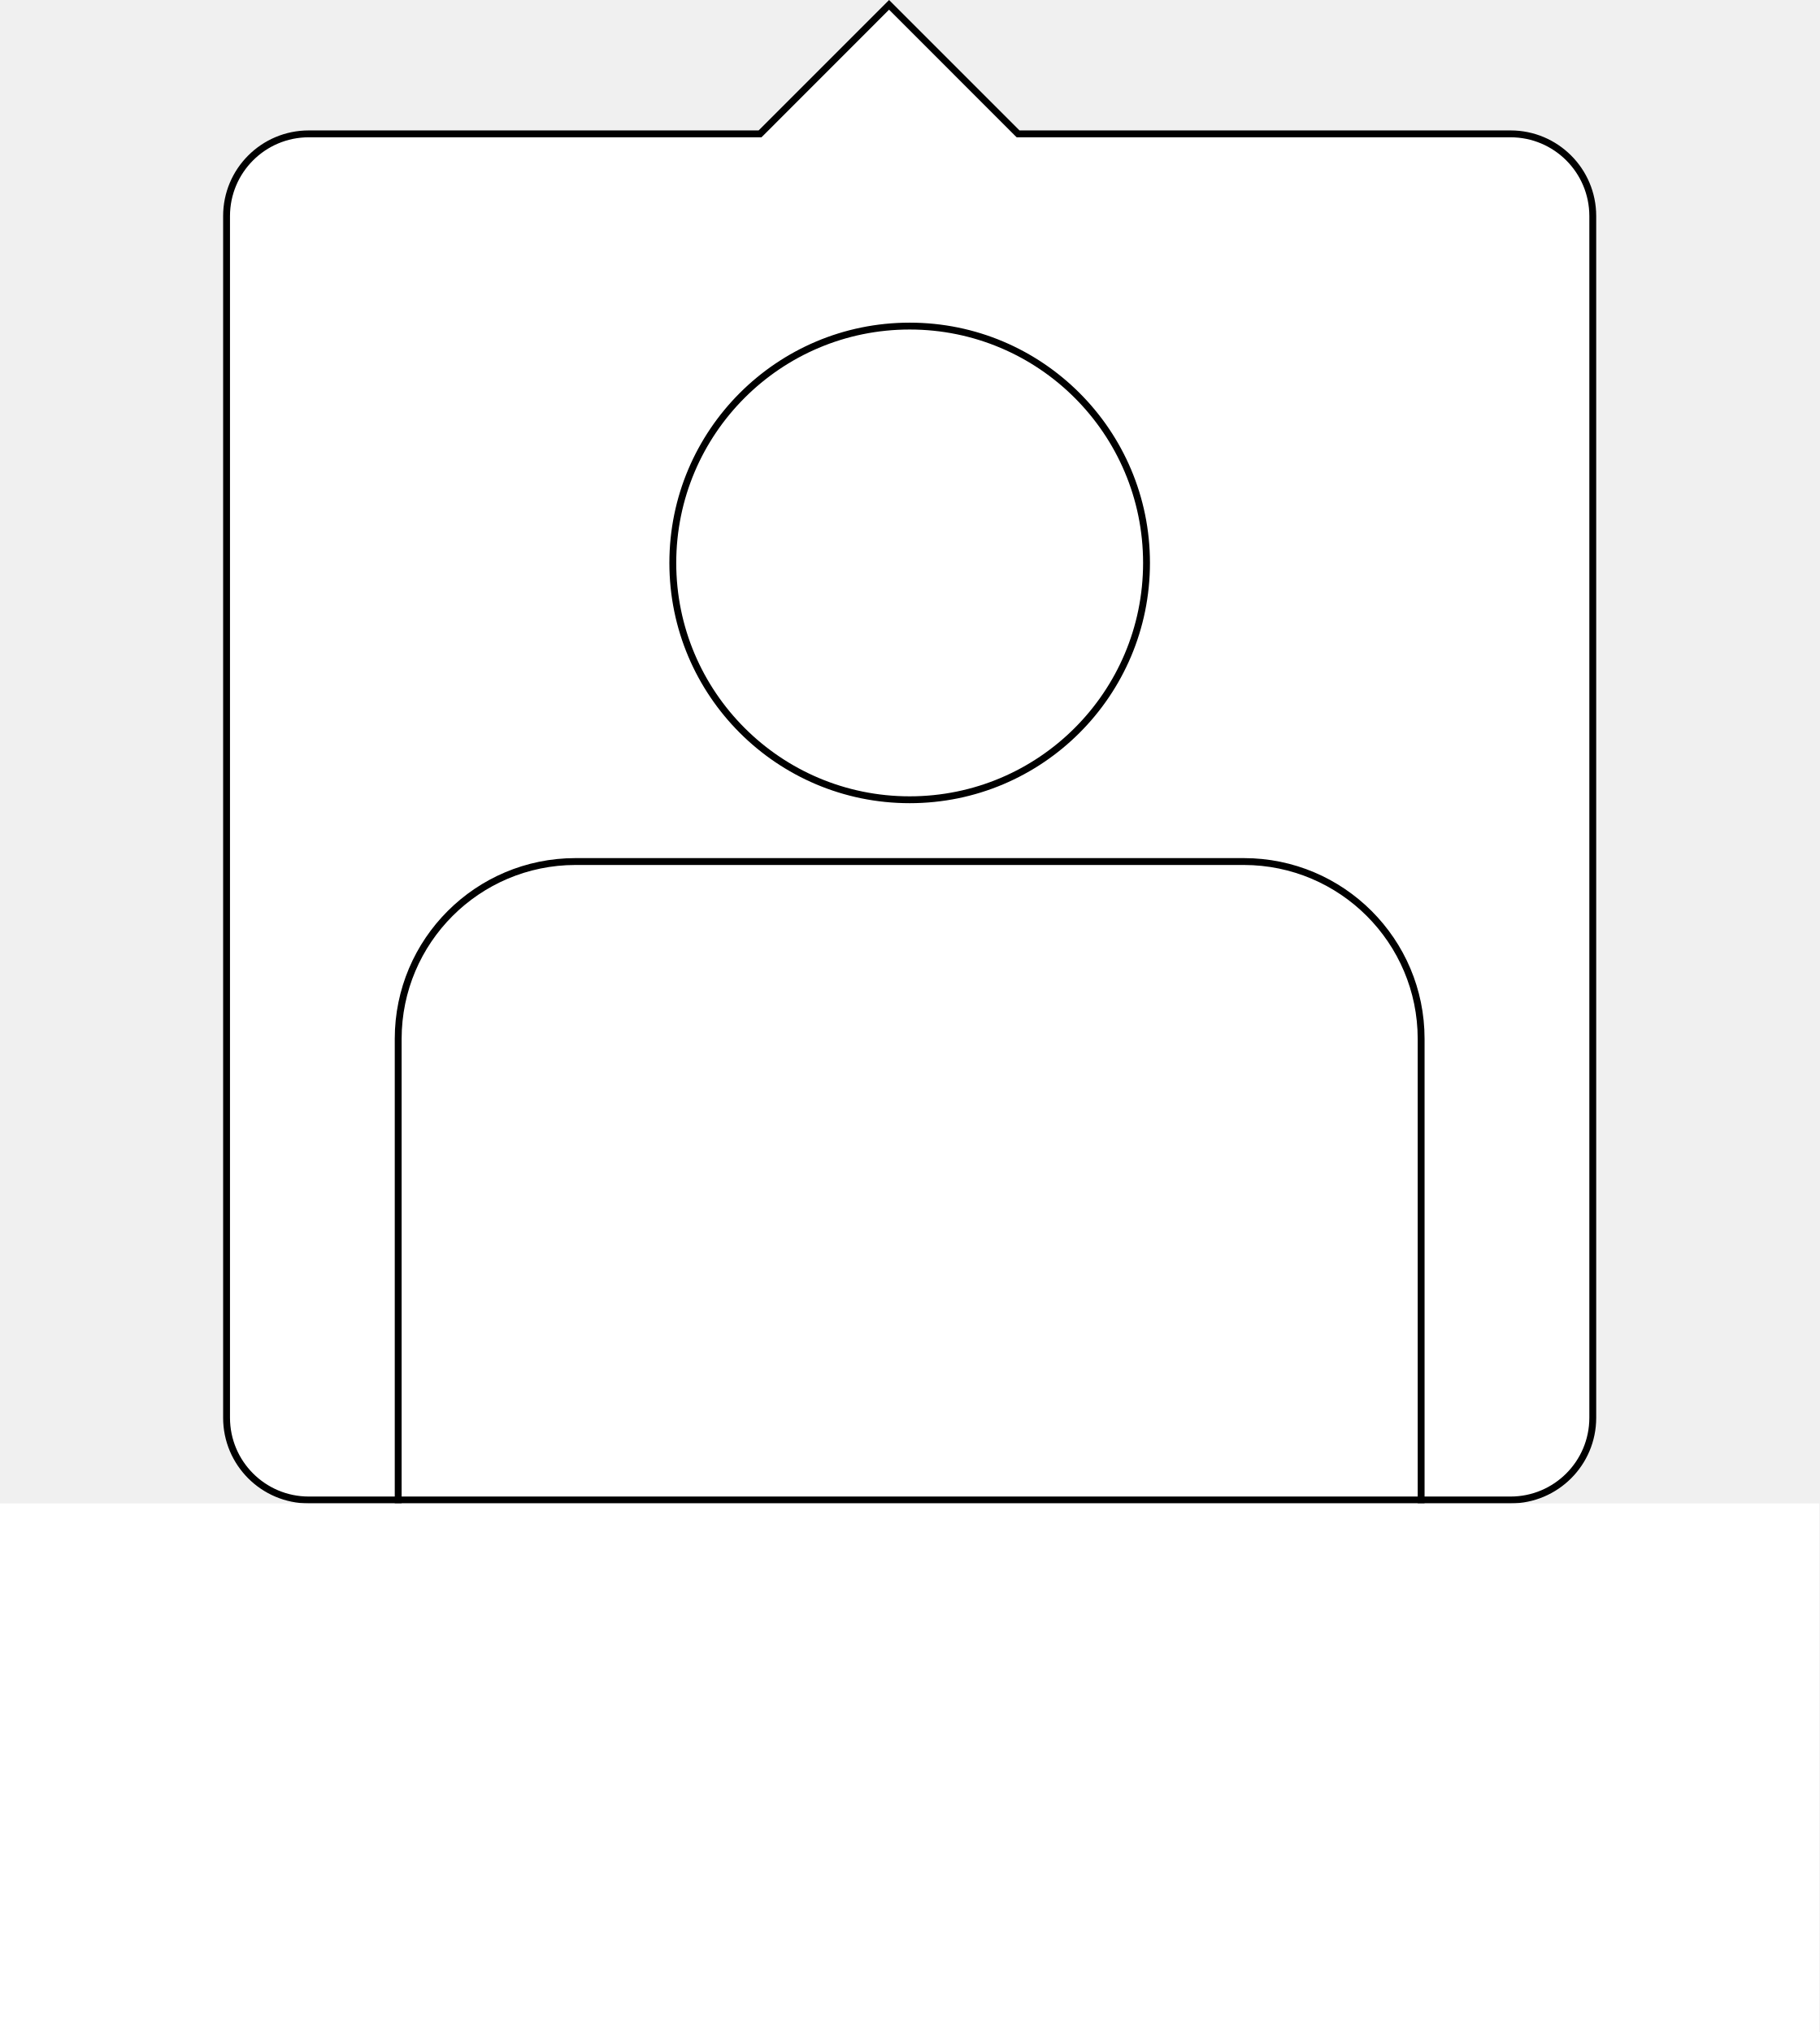
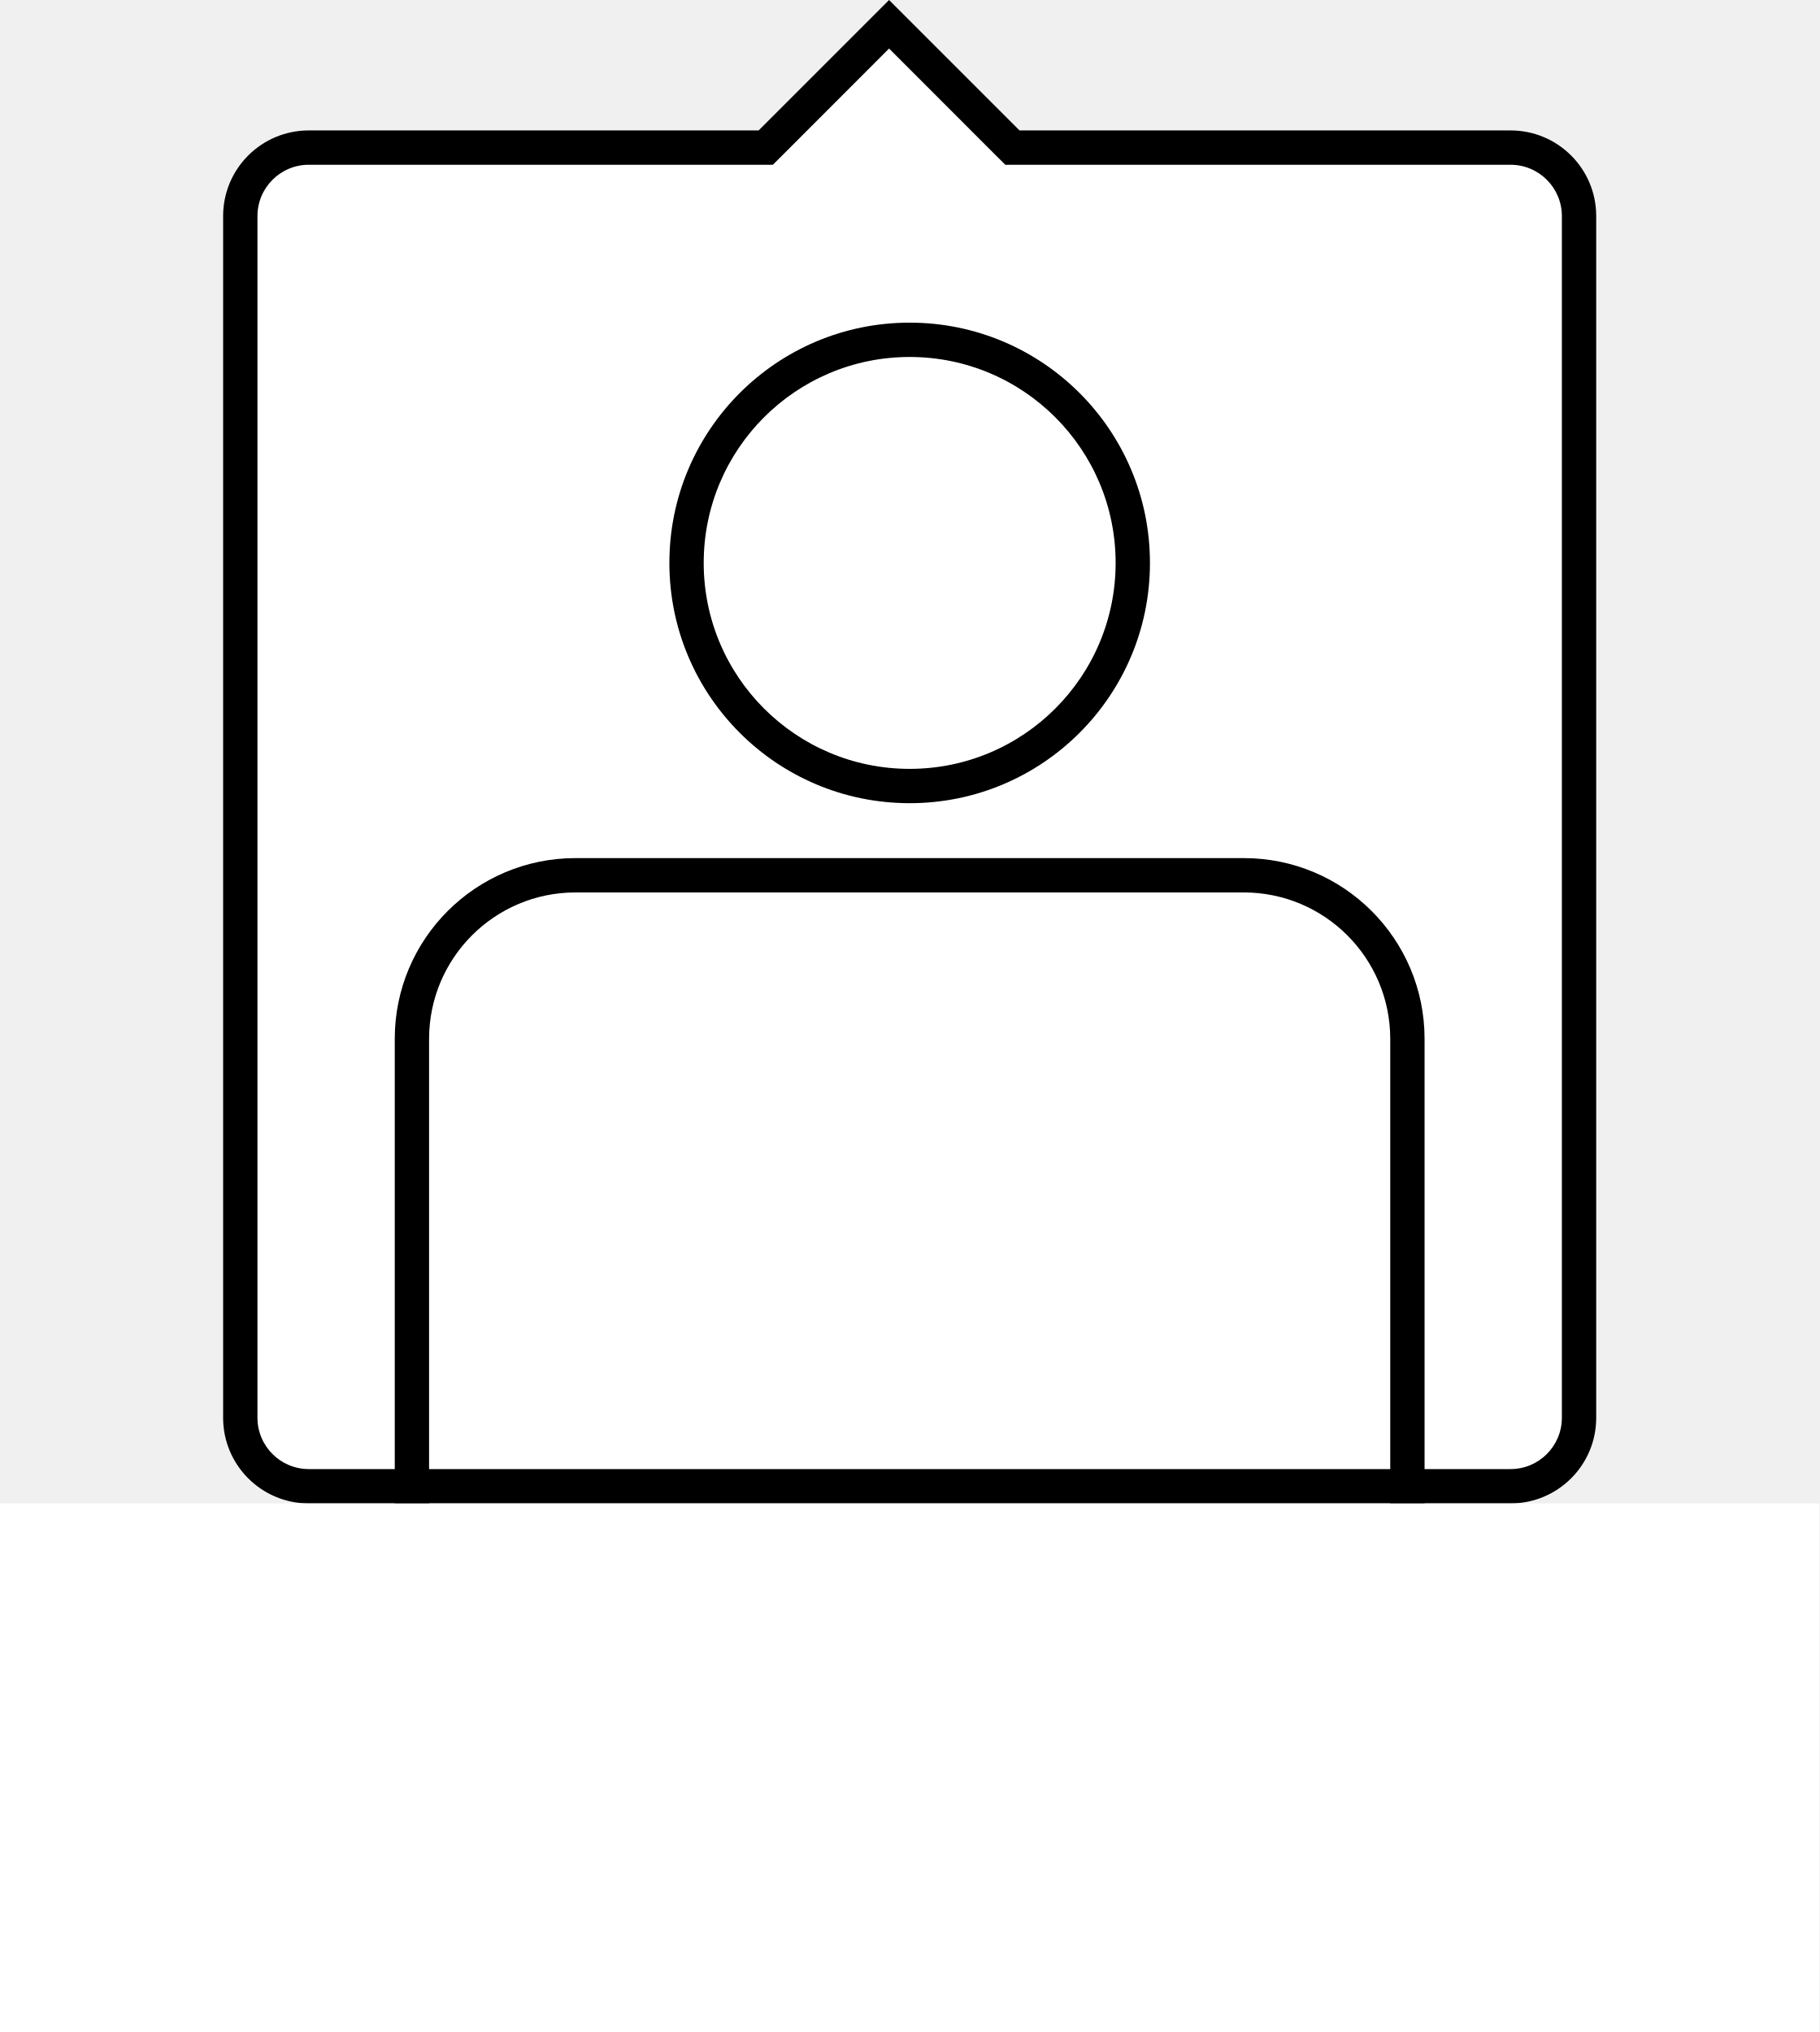
<svg xmlns="http://www.w3.org/2000/svg" id="Layer_1" data-name="Layer 1" viewBox="0 0 265 296">
  <defs>
    <style>.cls-1{fill:#fff;}</style>
  </defs>
-   <path class="cls-1" d="M112.47,270.5a12,12,0,0,1-12-12V83.47a12,12,0,0,1,12-12h65.74L197,52.71,215.79,71.5h71.74a12,12,0,0,1,12,12V258.53a12,12,0,0,1-12,12Z" transform="translate(-67.5 -52)" />
-   <path d="M197,53.41l18.29,18.3.3.29h71.94A11.48,11.48,0,0,1,299,83.47V258.53A11.48,11.48,0,0,1,287.53,270H112.47A11.48,11.48,0,0,1,101,258.53V83.47A11.48,11.48,0,0,1,112.47,72h65.94l.3-.29L197,53.41M197,52,178,71H112.47A12.47,12.47,0,0,0,100,83.47V258.53A12.47,12.47,0,0,0,112.47,271H287.53A12.47,12.47,0,0,0,300,258.53V83.47A12.47,12.47,0,0,0,287.53,71H216L197,52Z" transform="translate(-67.5 -52)" />
-   <circle class="cls-1" cx="132.5" cy="82" r="34.5" />
-   <path d="M200,100a34,34,0,1,1-34,34,34,34,0,0,1,34-34m0-1a35,35,0,1,0,35,35,35,35,0,0,0-35-35Z" transform="translate(-67.5 -52)" />
-   <path d="M248.68,178A25.35,25.35,0,0,1,274,203.32v97.36A25.35,25.35,0,0,1,248.68,326H151.32A25.35,25.35,0,0,1,126,300.68V203.32A25.35,25.35,0,0,1,151.32,178h97.36m0-1H151.32A26.32,26.32,0,0,0,125,203.32v97.36A26.32,26.32,0,0,0,151.32,327h97.36A26.32,26.32,0,0,0,275,300.68V203.32A26.32,26.32,0,0,0,248.68,177Z" transform="translate(-67.5 -52)" />
+   <path class="cls-1" d="M112.47,268.5a10,10,0,0,1-10-10V83.47a10,10,0,0,1,10-10H179l18-18,18,18h72.57a10,10,0,0,1,10,10V258.53a10,10,0,0,1-10,10Z" transform="translate(-67.5 -52)" />
+   <path d="M197,59.07l15.46,15.47L213.93,76h73.6A7.48,7.48,0,0,1,295,83.47V258.53a7.48,7.48,0,0,1-7.47,7.47H112.47a7.48,7.48,0,0,1-7.47-7.47V83.47A7.48,7.48,0,0,1,112.47,76h67.6l1.47-1.46L197,59.07M197,52,178,71H112.47A12.47,12.47,0,0,0,100,83.47V258.53A12.47,12.47,0,0,0,112.47,271H287.53A12.47,12.47,0,0,0,300,258.53V83.47A12.47,12.47,0,0,0,287.53,71H216L197,52Z" transform="translate(-67.5 -52)" />
+   <circle class="cls-1" cx="132.5" cy="82" r="32.5" />
+   <path d="M200,104a30,30,0,1,1-30,30,30,30,0,0,1,30-30m0-5a35,35,0,1,0,35,35,35,35,0,0,0-35-35Z" transform="translate(-67.5 -52)" />
+   <path d="M248.68,182A21.34,21.34,0,0,1,270,203.32v97.36A21.34,21.34,0,0,1,248.68,322H151.32A21.34,21.34,0,0,1,130,300.68V203.32A21.34,21.34,0,0,1,151.32,182h97.36m0-5H151.32A26.32,26.32,0,0,0,125,203.32v97.36A26.32,26.32,0,0,0,151.32,327h97.36A26.32,26.32,0,0,0,275,300.68V203.32A26.32,26.32,0,0,0,248.68,177Z" transform="translate(-67.5 -52)" />
  <rect class="cls-1" y="219" width="265" height="77" />
</svg>
